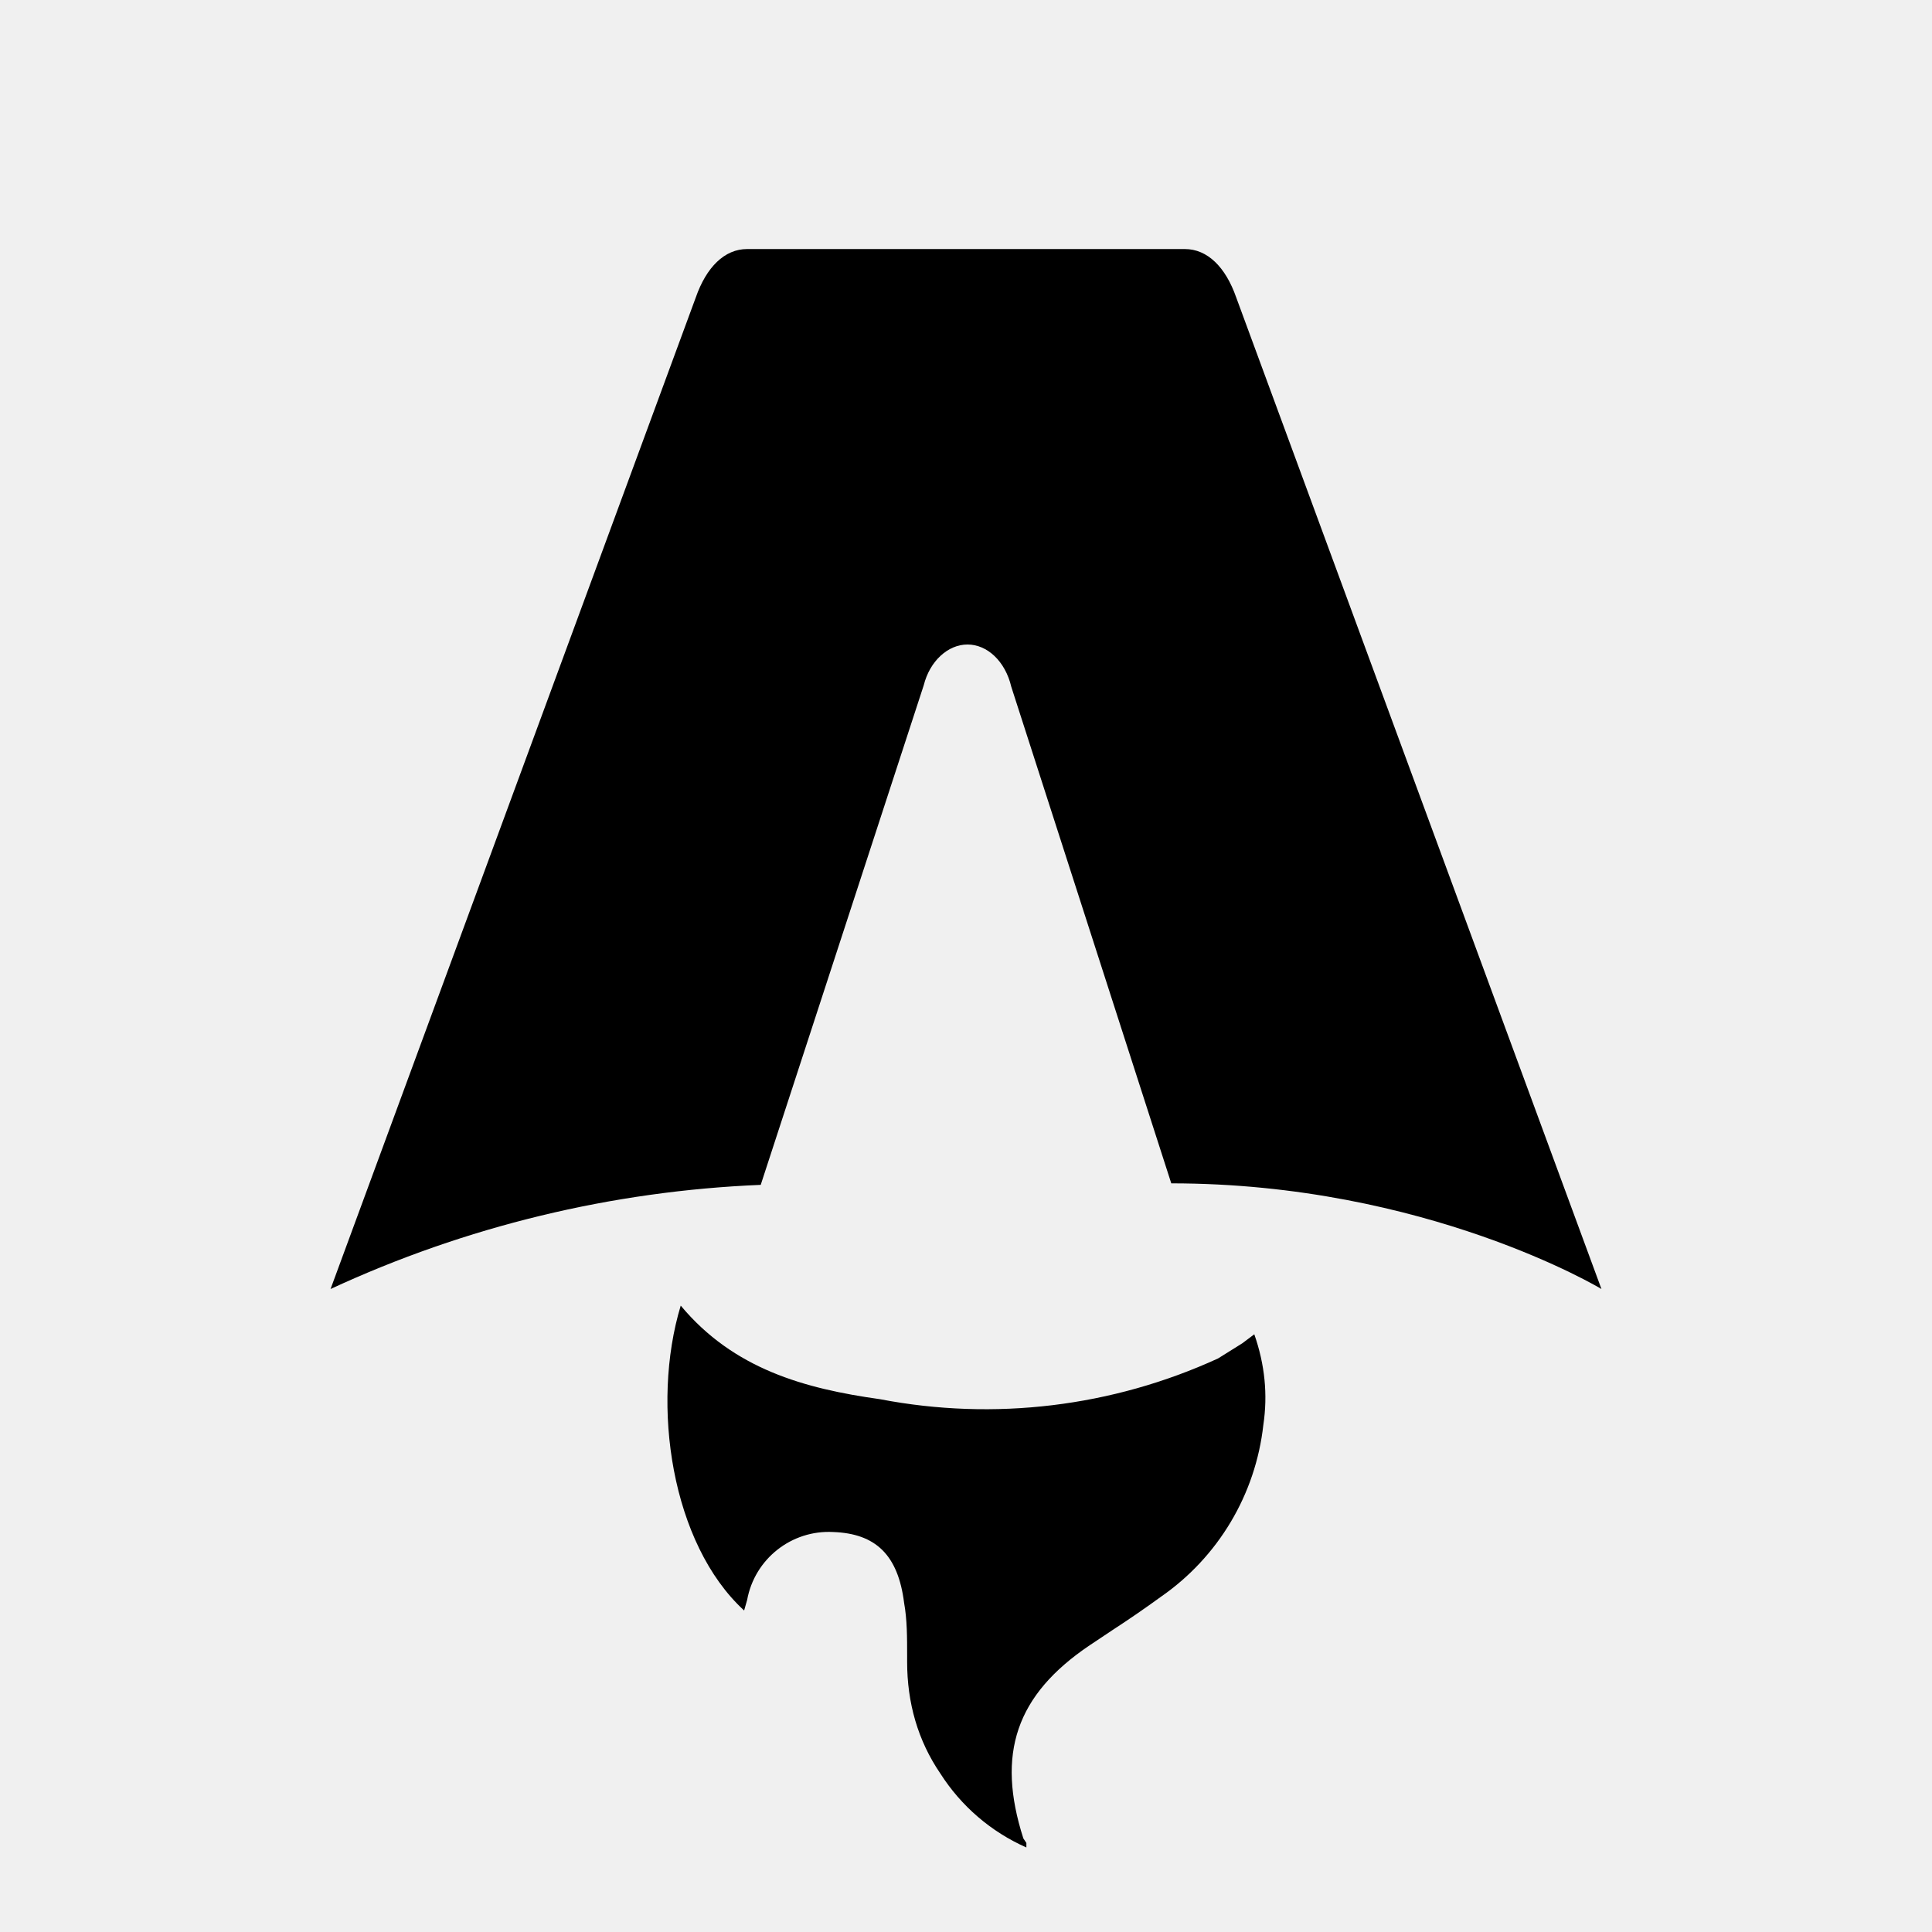
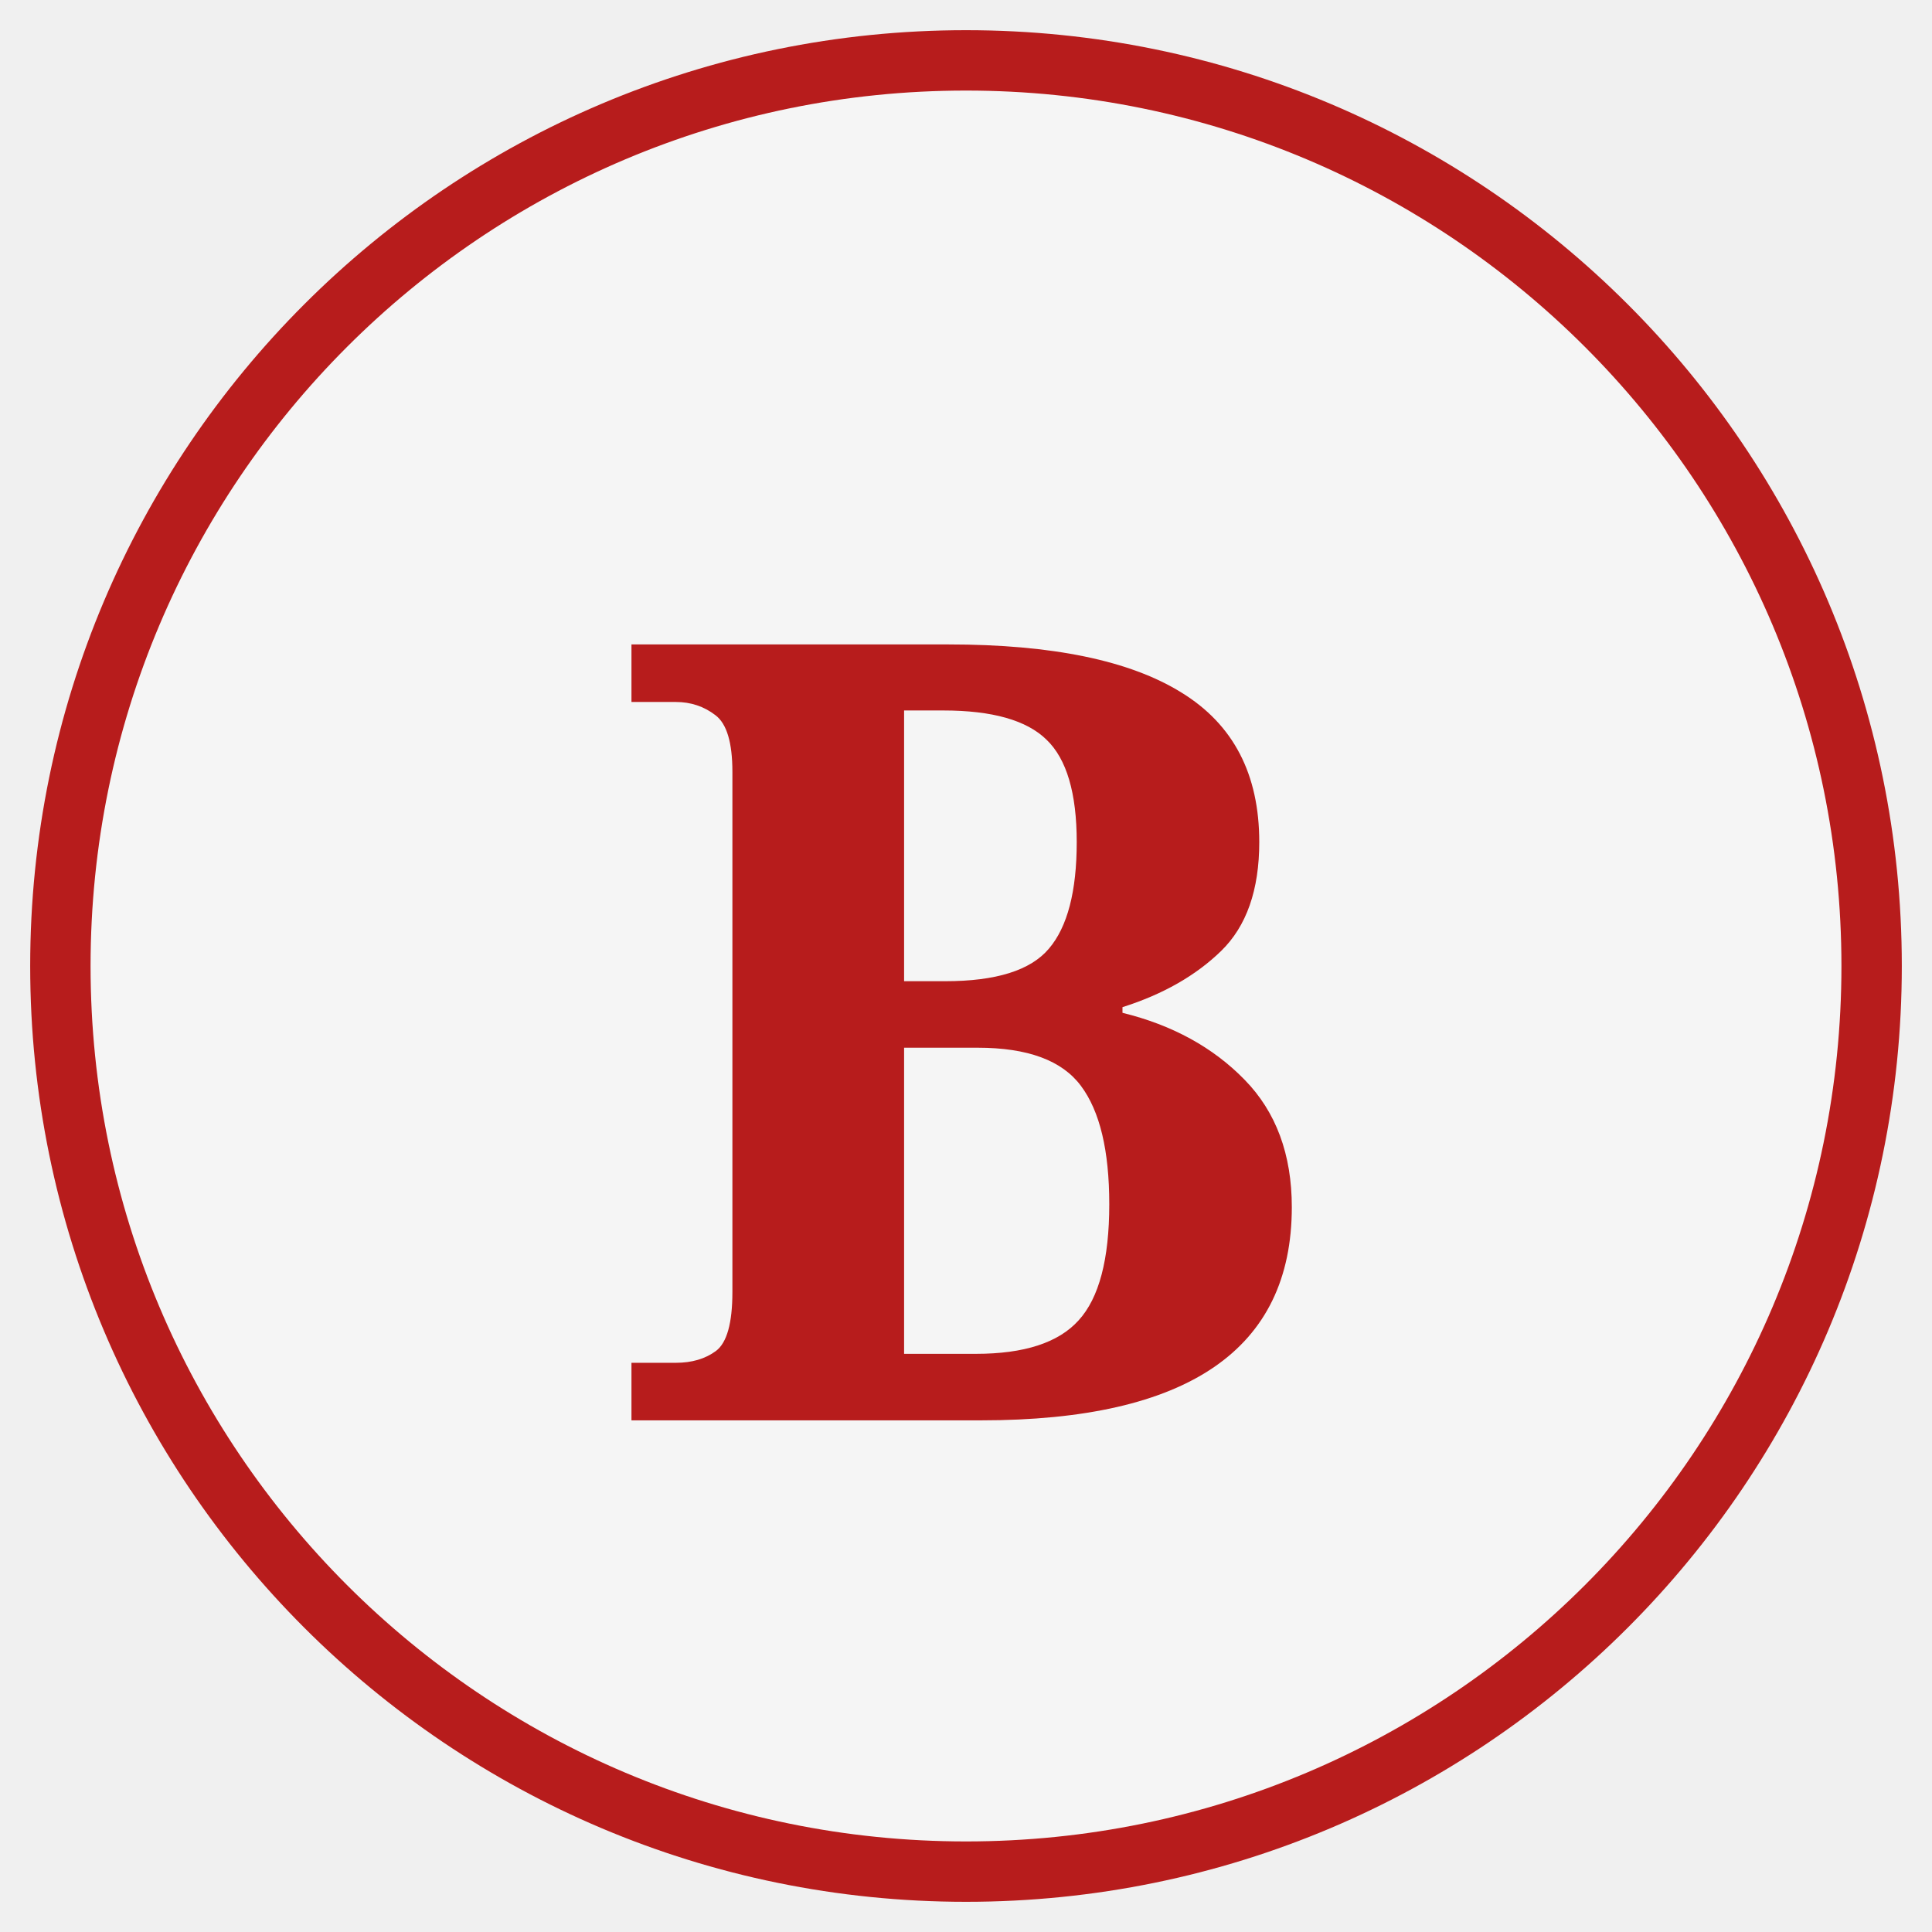
- <svg xmlns="http://www.w3.org/2000/svg" fill="none" viewBox="0 0 128 128">
-   <path d="M50.4 78.5a75.1 75.1 0 0 0-28.5 6.9l24.2-65.7c.7-2 1.9-3.2 3.4-3.2h29c1.5 0 2.7 1.2 3.4 3.2l24.2 65.7s-11.6-7-28.5-7L67 45.5c-.4-1.7-1.6-2.8-2.9-2.8-1.3 0-2.5 1.1-2.9 2.7L50.4 78.5Zm-1.1 28.2Zm-4.2-20.2c-2 6.6-.6 15.8 4.2 20.2a17.5 17.5 0 0 1 .2-.7 5.5 5.5 0 0 1 5.7-4.5c2.8.1 4.3 1.5 4.7 4.7.2 1.1.2 2.3.2 3.5v.4c0 2.7.7 5.2 2.2 7.4a13 13 0 0 0 5.7 4.9v-.3l-.2-.3c-1.8-5.6-.5-9.5 4.4-12.8l1.5-1a73 73 0 0 0 3.2-2.2 16 16 0 0 0 6.8-11.4c.3-2 .1-4-.6-6l-.8.6-1.6 1a37 37 0 0 1-22.4 2.7c-5-.7-9.7-2-13.2-6.2Z" />
-   <style>
-         path { fill: #000; }
-         @media (prefers-color-scheme: dark) {
-             path { fill: #FFF; }
-         }
-     </style>
+ <svg xmlns="http://www.w3.org/2000/svg" viewBox="0 0 64 64">
+   <circle cx="32" cy="32" r="30" fill="#f5f5f5" stroke="#b71c1c" stroke-width="2" />
+   <text x="50%" y="54%" text-anchor="middle" dominant-baseline="middle" font-family="Georgia, serif" font-size="36" fill="#b71c1c" font-weight="bold">
+     B
+   </text>
</svg>
